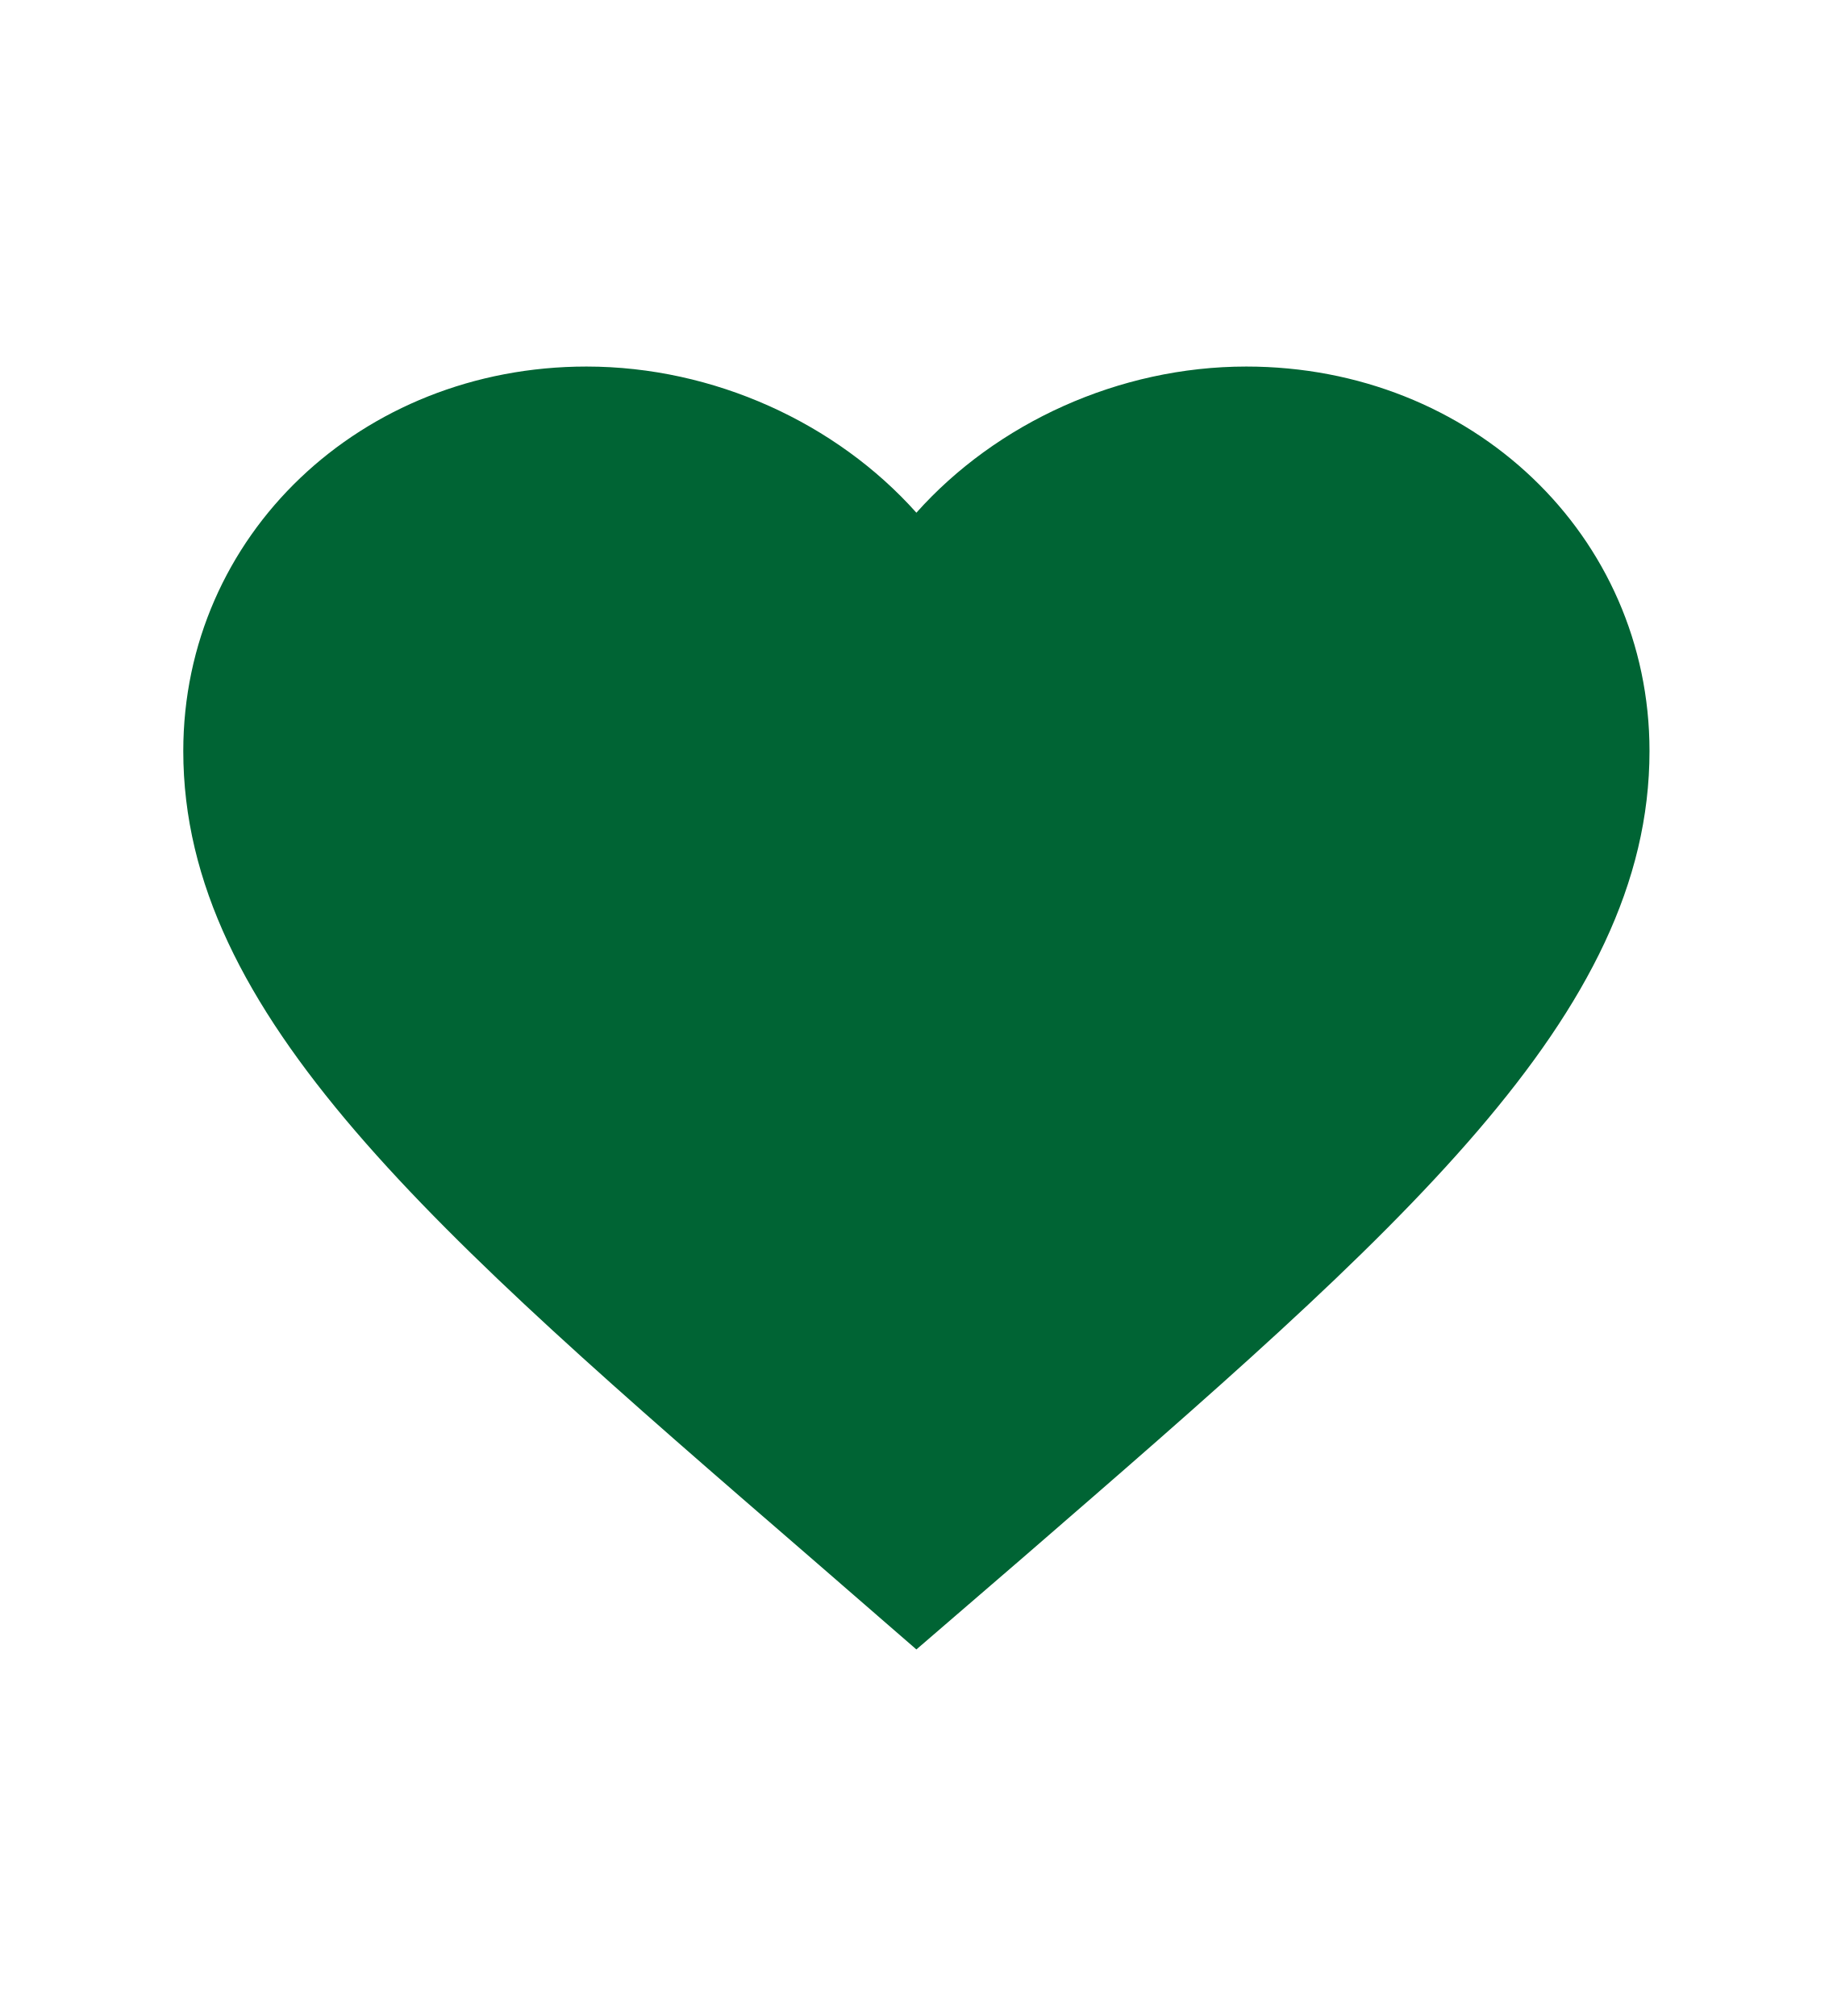
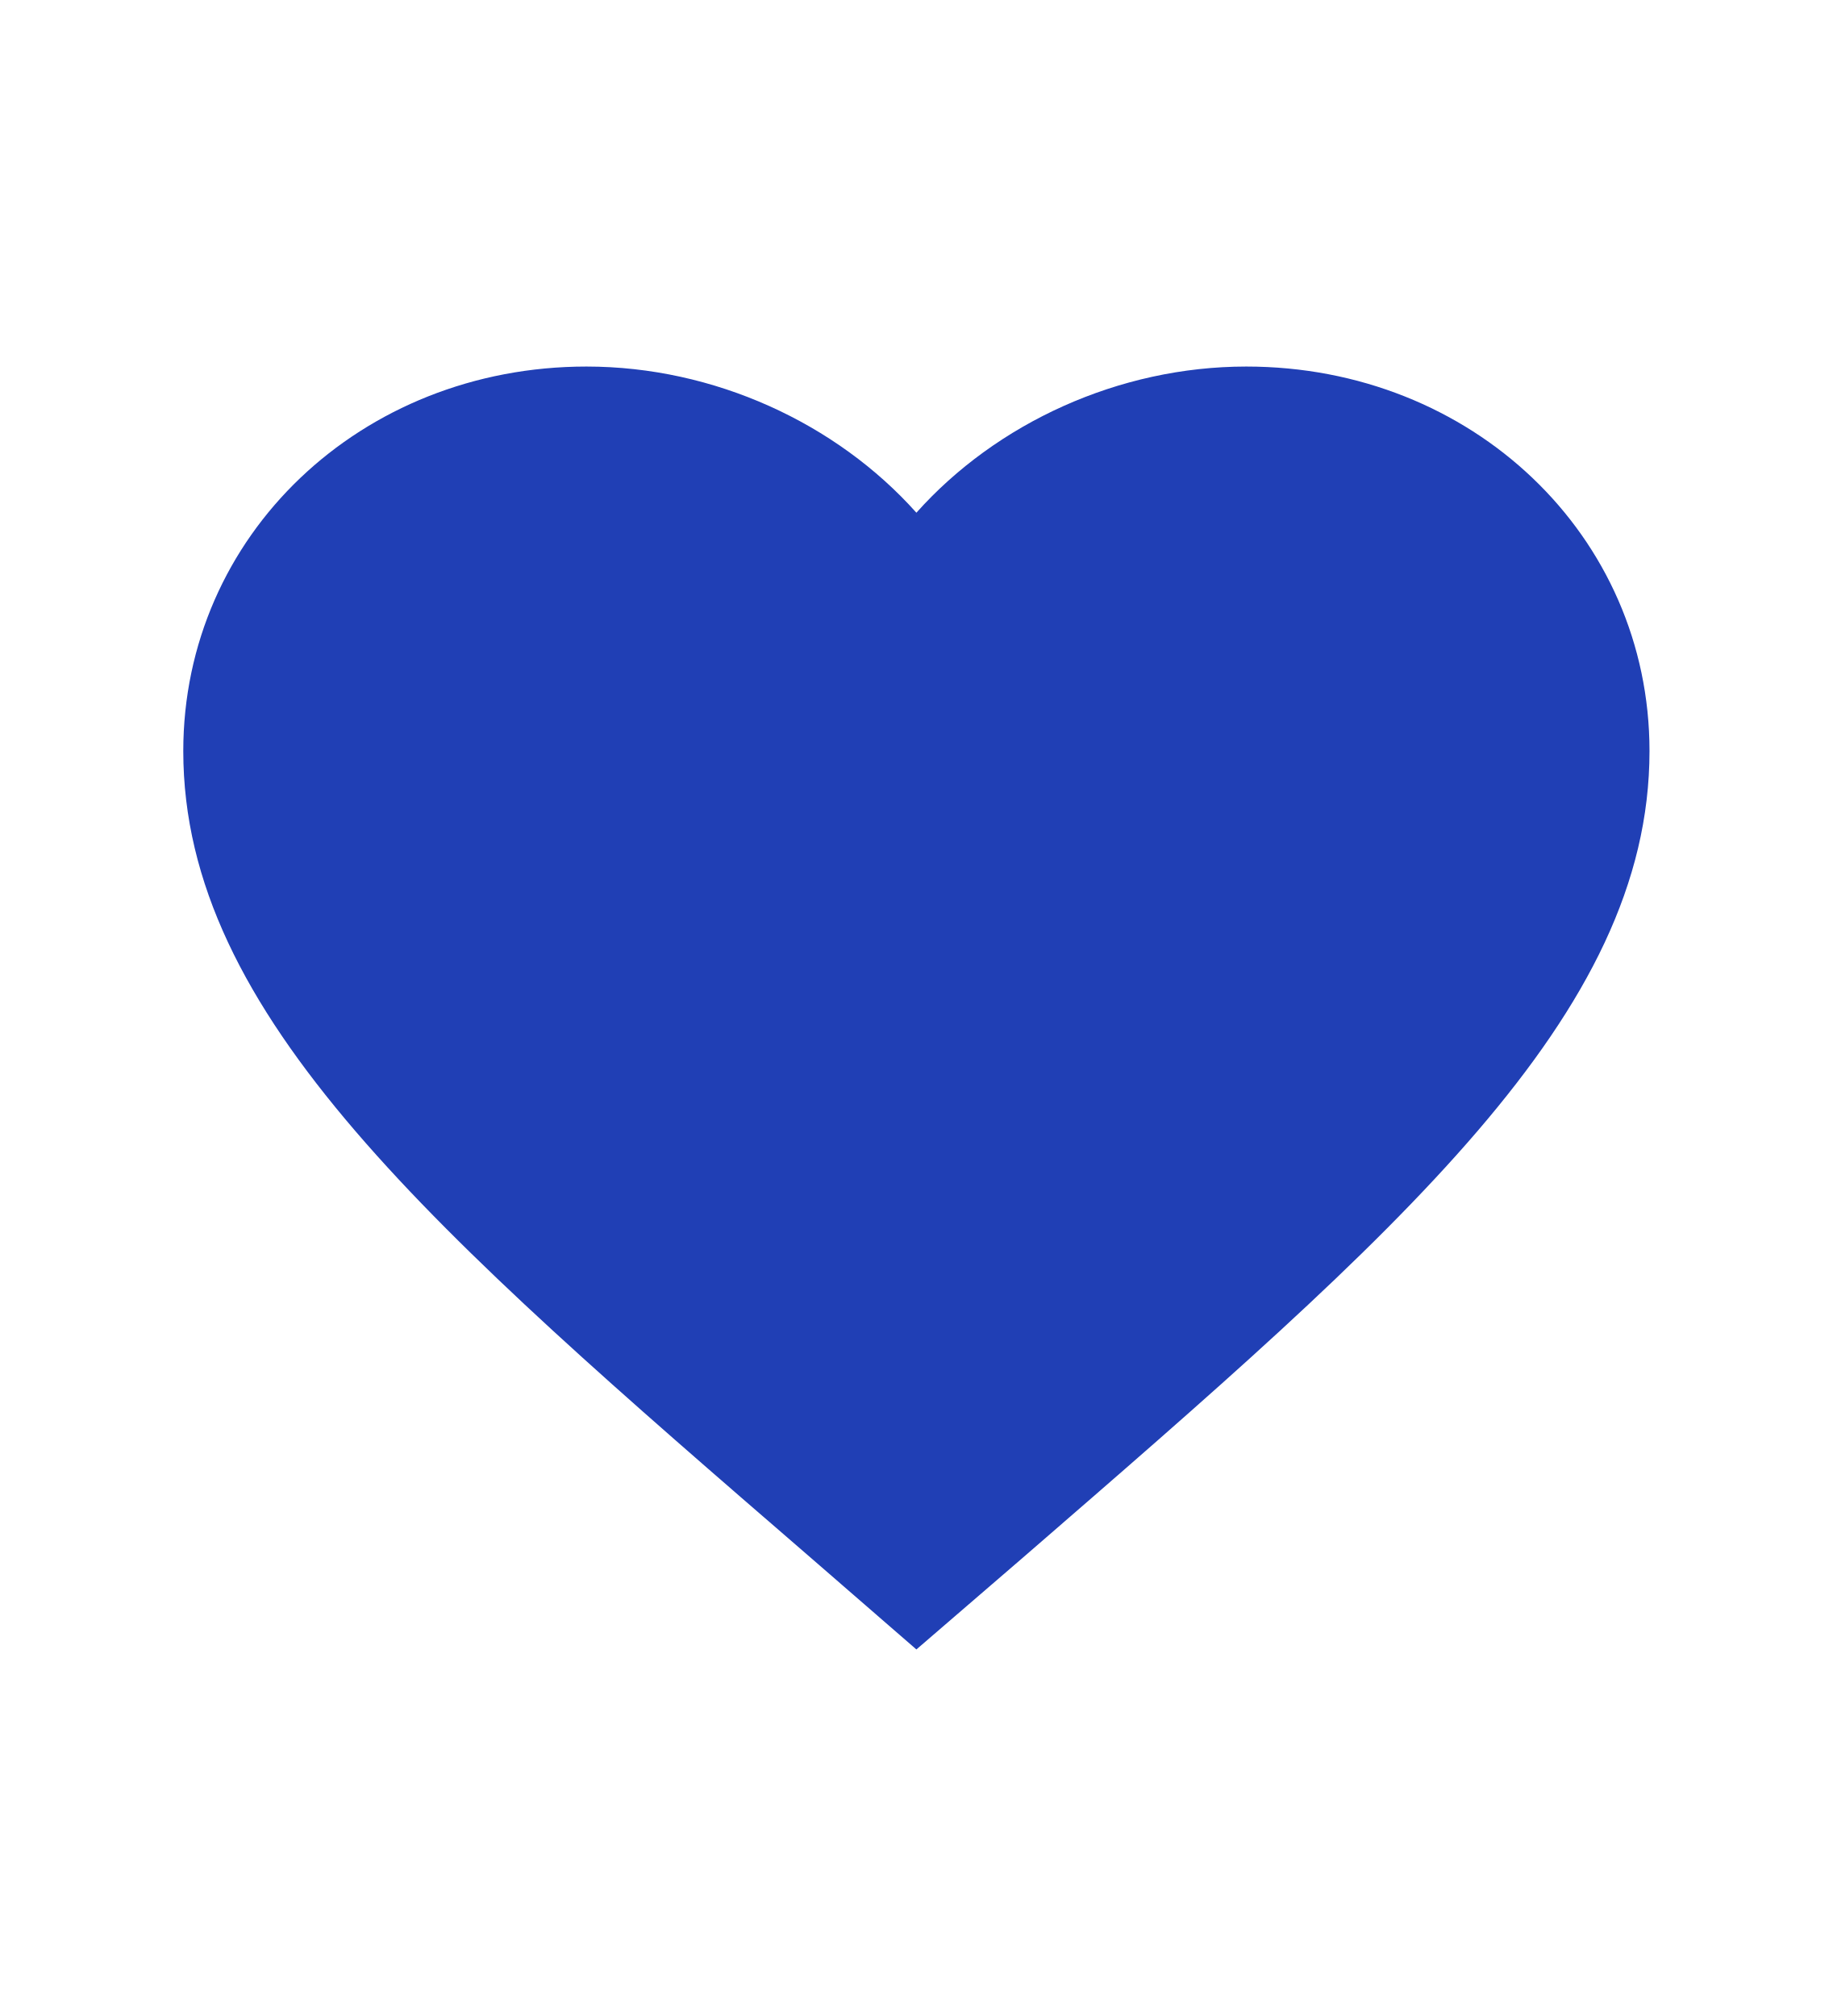
<svg xmlns="http://www.w3.org/2000/svg" width="20" height="22" viewBox="0 0 20 22" fill="none">
-   <path d="M10 18L8.84 16.993C4.72 13.43 2 11.08 2 8.196C2 5.846 3.936 4 6.4 4C7.792 4 9.128 4.618 10 5.595C10.872 4.618 12.208 4 13.6 4C16.064 4 18 5.846 18 8.196C18 11.08 15.28 13.43 11.16 17L10 18Z" fill="#006434" />
+   <path d="M10 18L8.84 16.993C4.72 13.43 2 11.08 2 8.196C2 5.846 3.936 4 6.4 4C7.792 4 9.128 4.618 10 5.595C10.872 4.618 12.208 4 13.6 4C16.064 4 18 5.846 18 8.196C18 11.08 15.28 13.43 11.16 17L10 18Z" fill="#203FB5" />
</svg>
